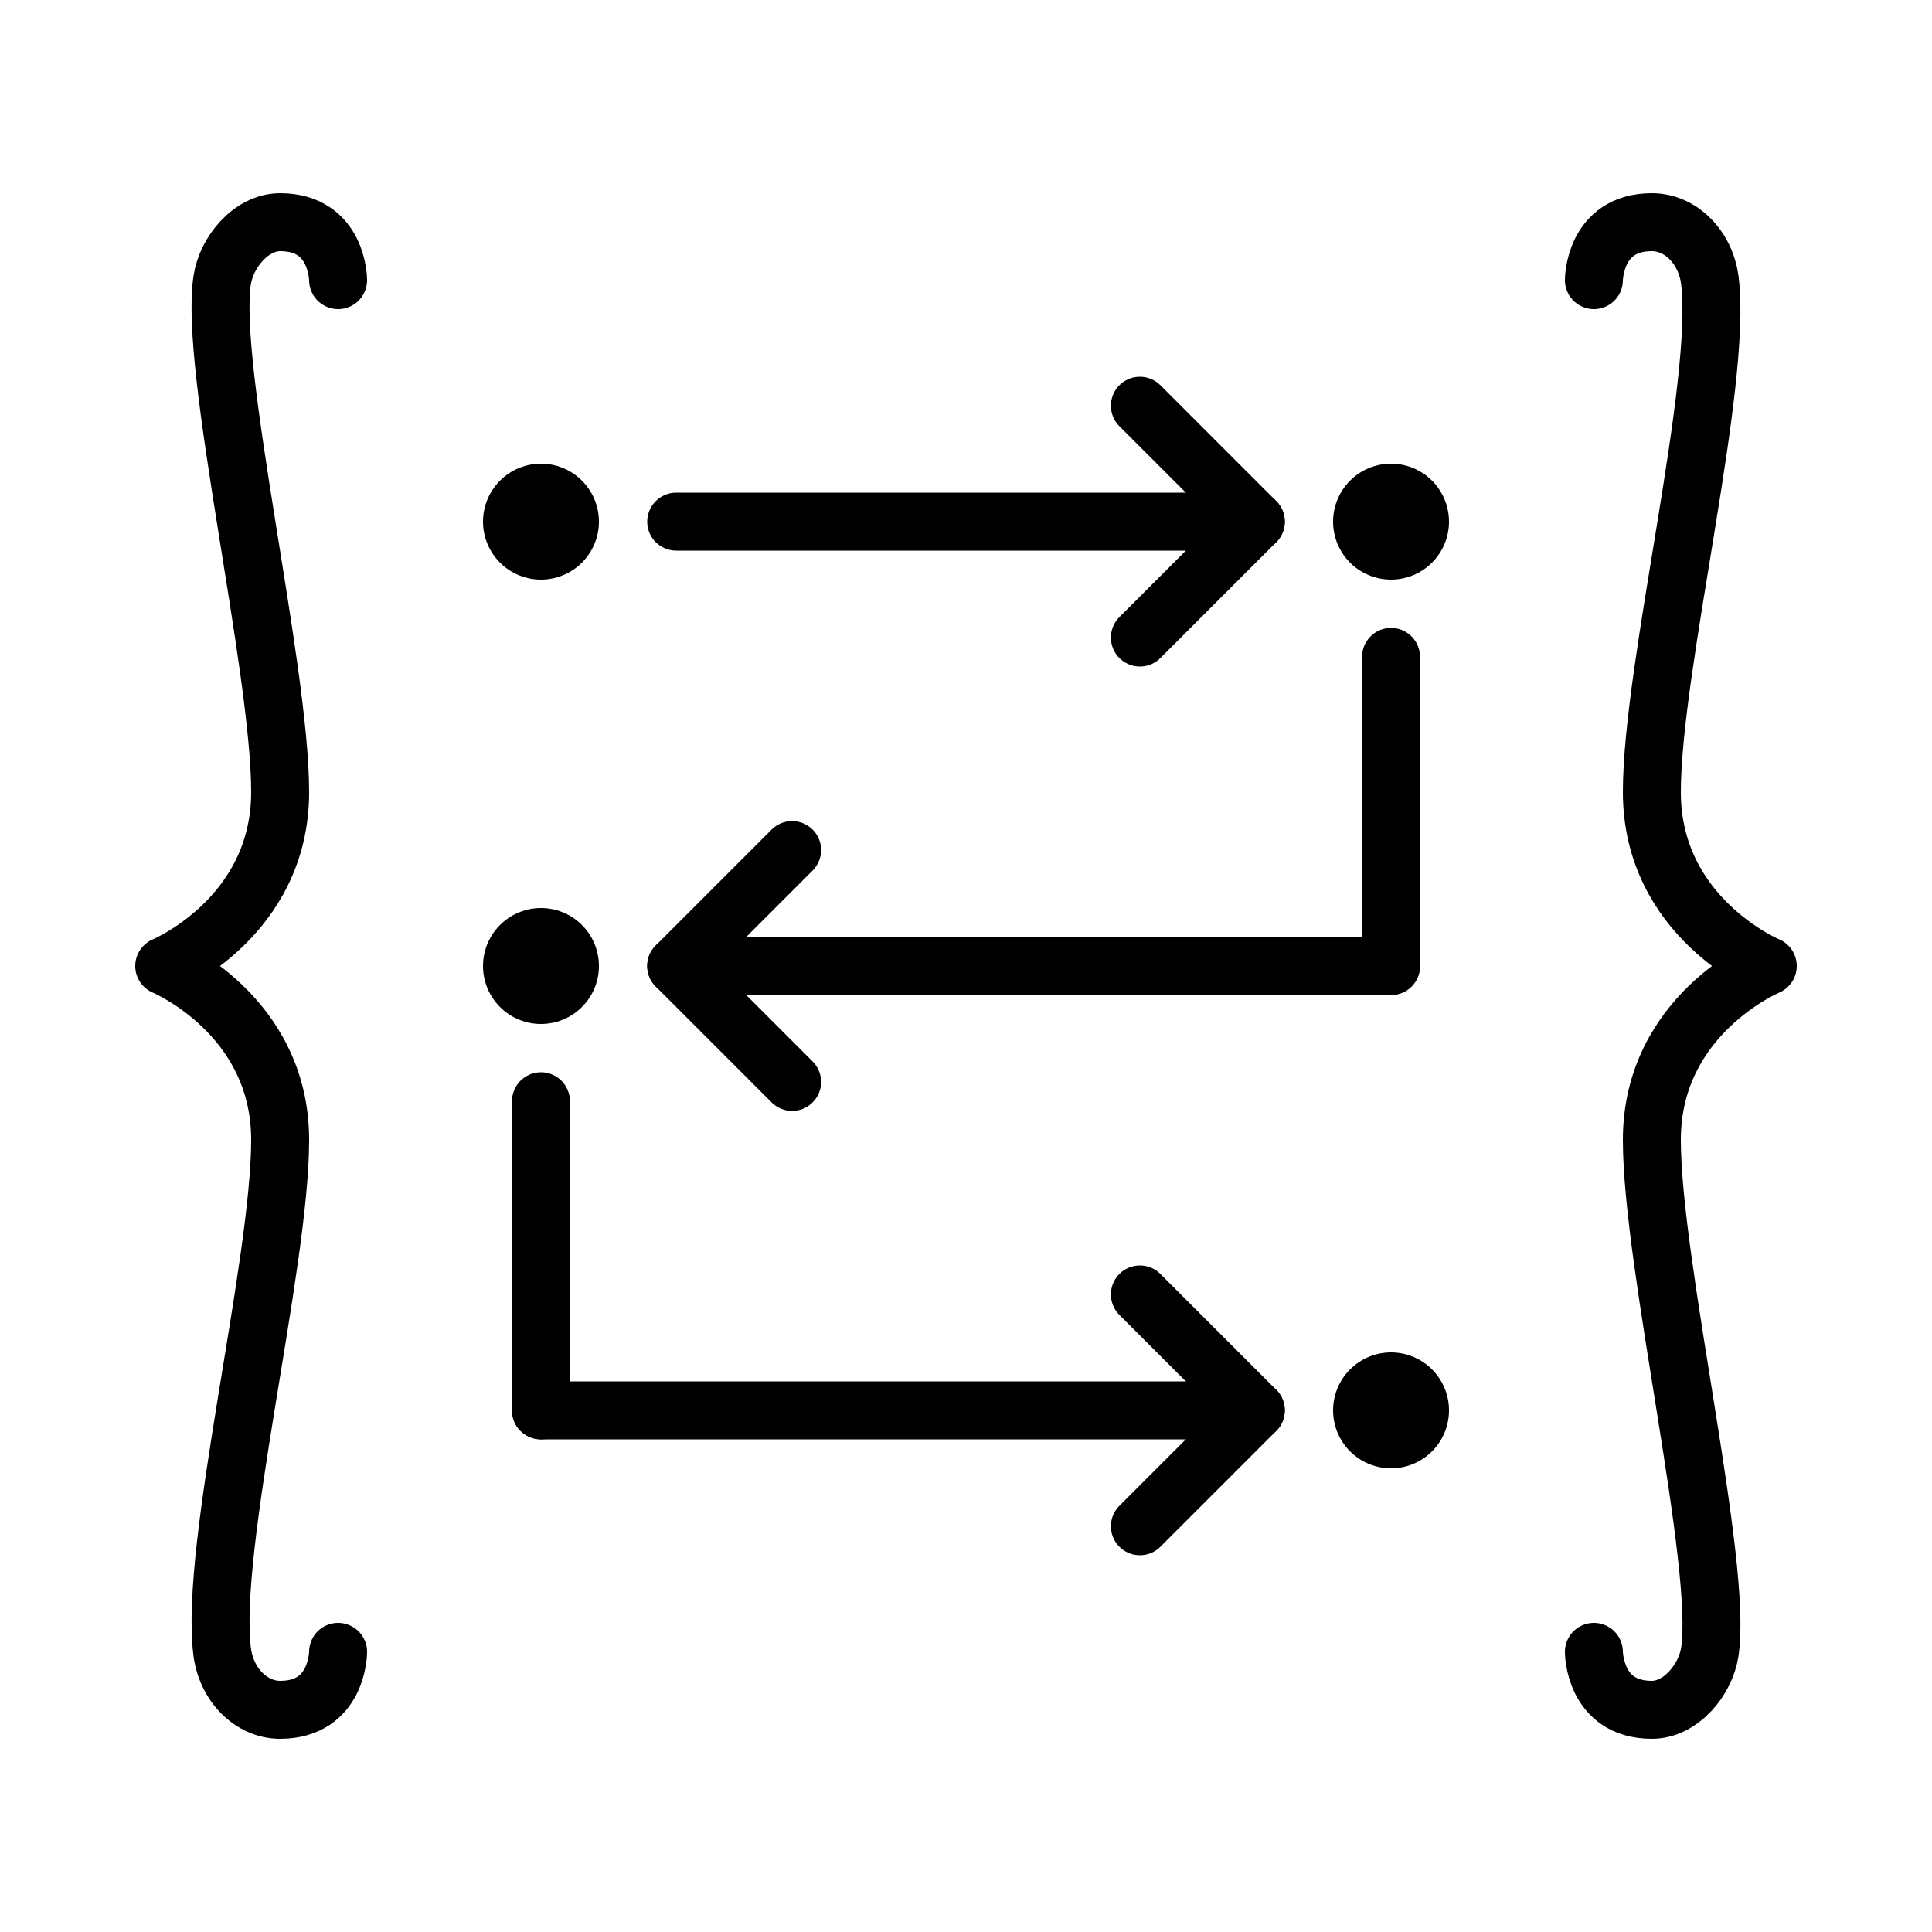
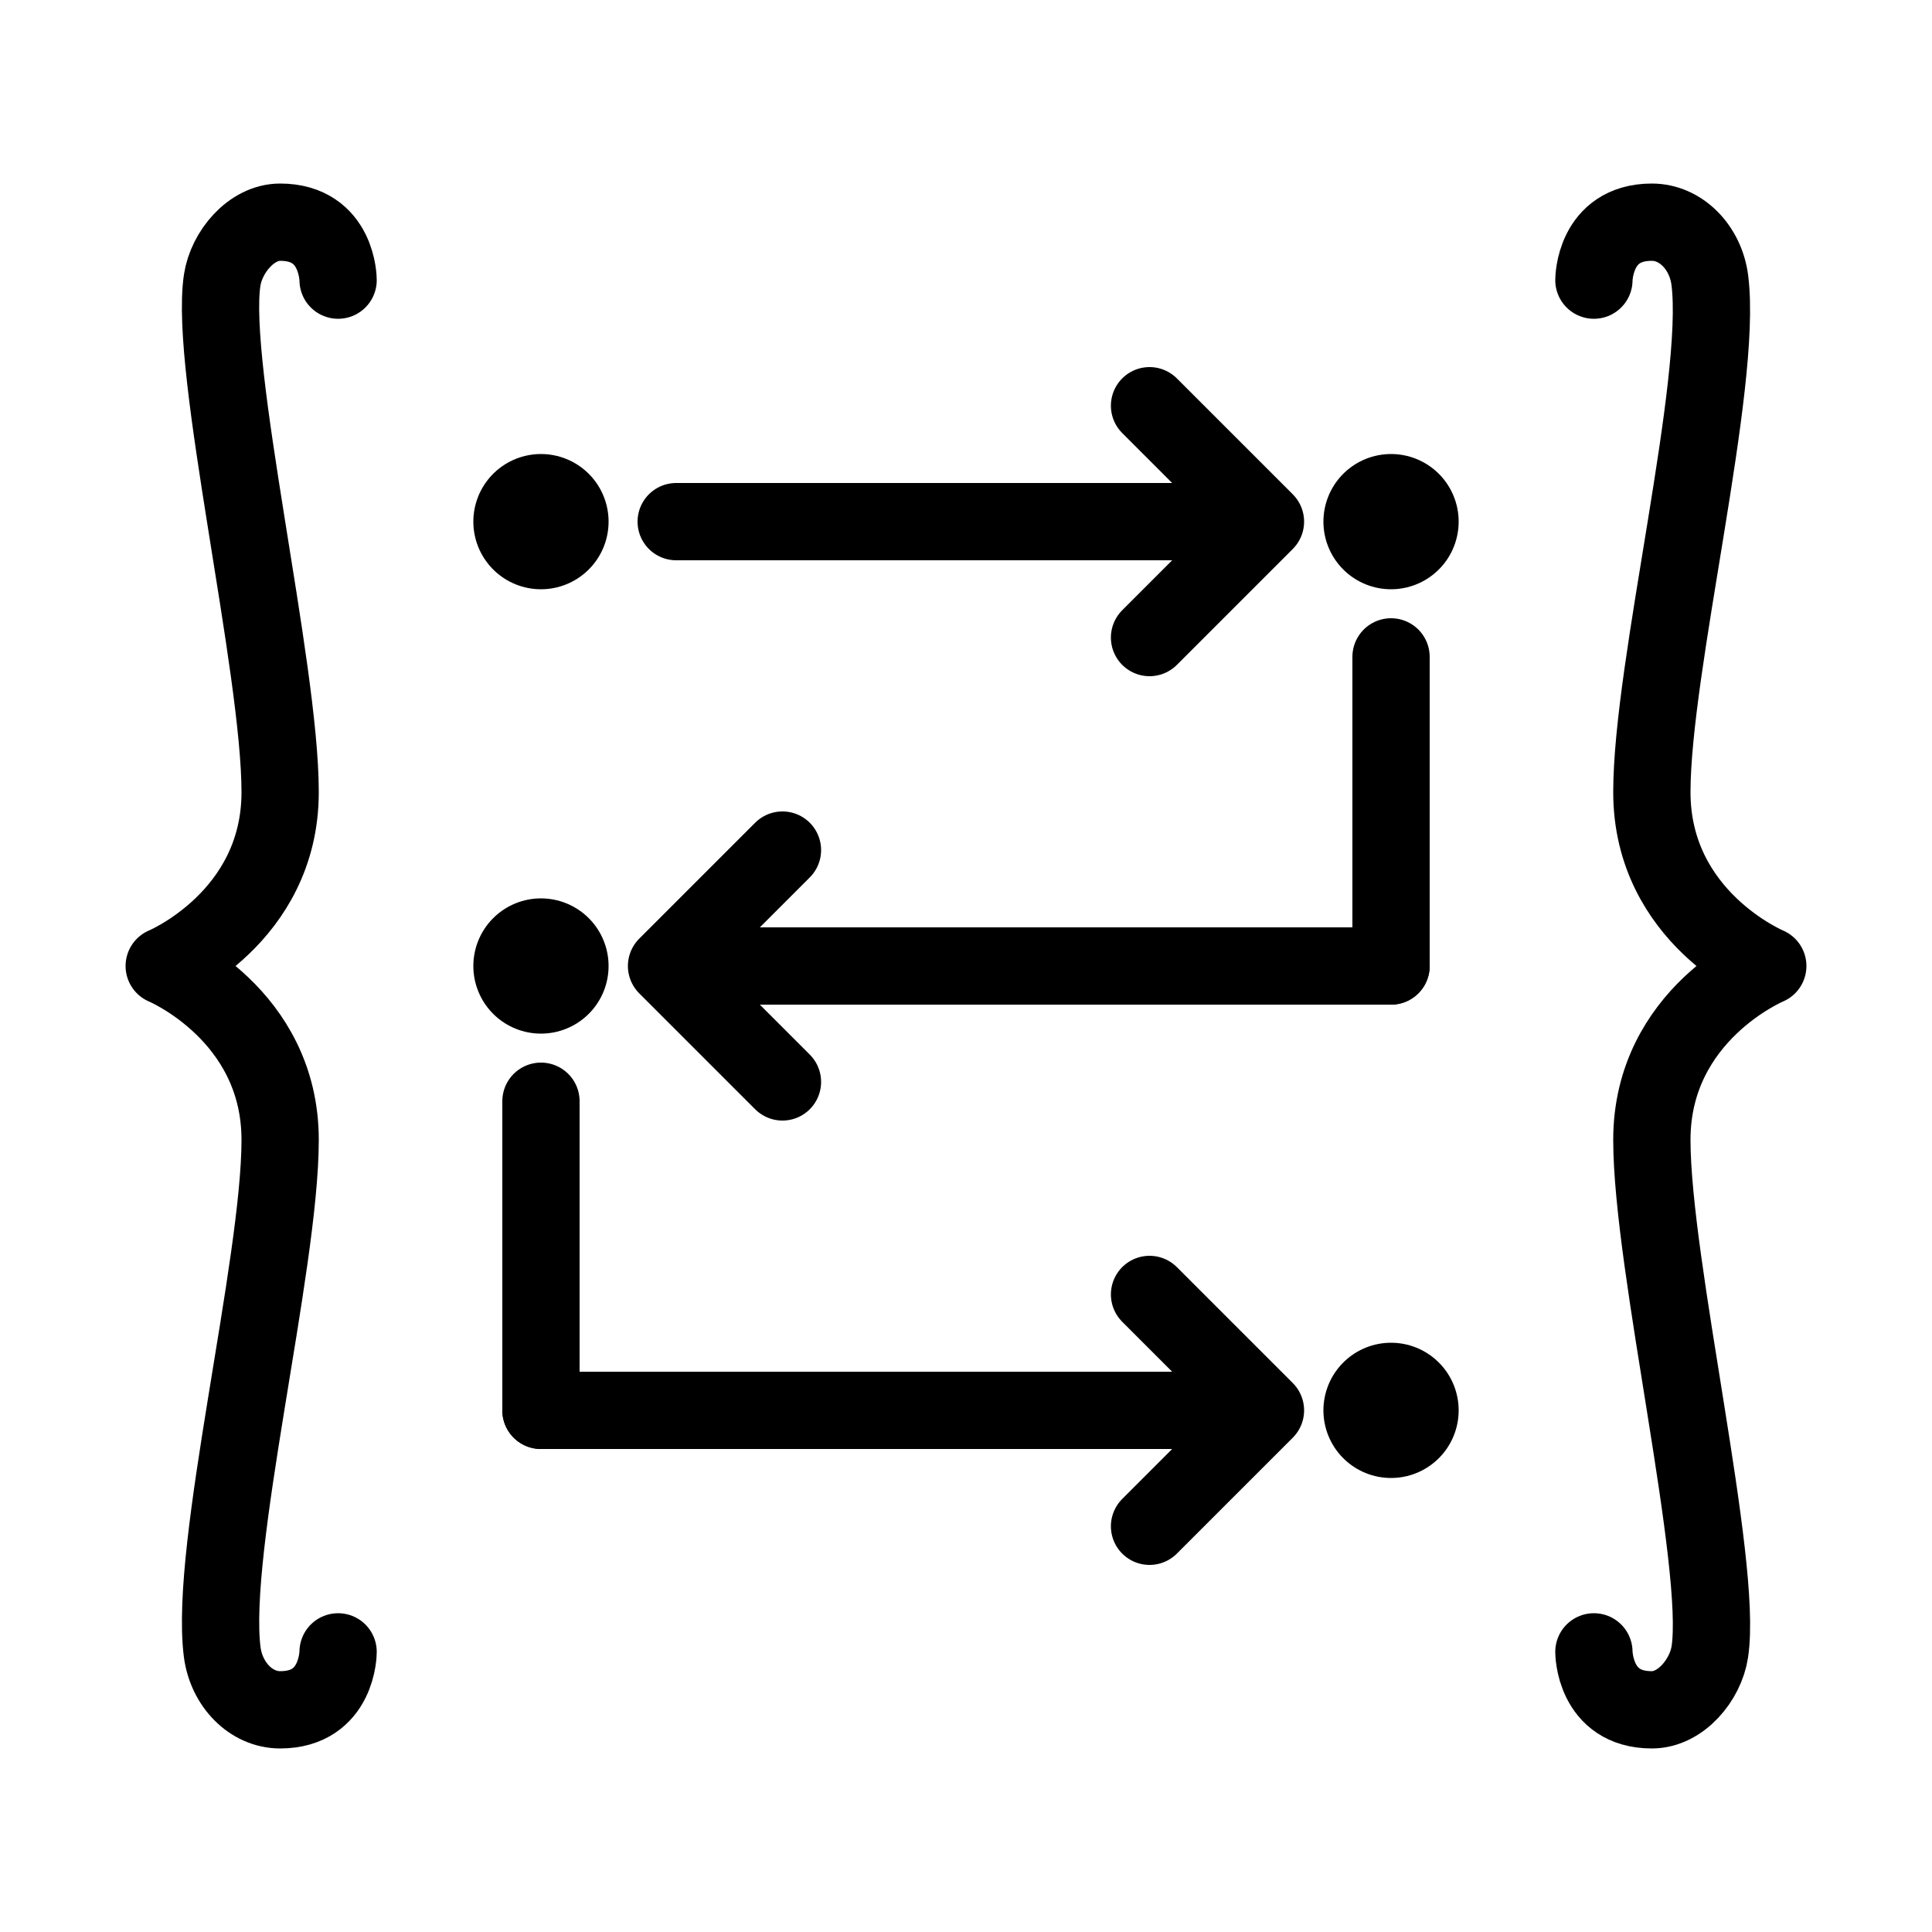
<svg xmlns="http://www.w3.org/2000/svg" version="1.1" width="100" height="100" xml:space="preserve" id="logo">
  <g id="logo-group" transform="">
-     <path id="logo-main" stroke="rgb(0, 0, 0)" stroke-width="3" stroke-linecap="round" stroke-linejoin="round" stroke-miterlimit="10" fill="none" d="M 82.5,14.5 C 82.5,14.5 82.5,11.5 85.5,11.5 87,11.5 88.28,12.8 88.5,14.5 89.18,19.88 85.5,34.5 85.5,41 85.5,47.5 91.5,50 91.5,50 91.5,50 85.5,52.5 85.5,59 85.5,65.5 89.19,80.93 88.5,85.5 88.28,86.95 87,88.5 85.5,88.5 82.5,88.5 82.5,85.5 82.5,85.5" />
+     <path id="logo-main" stroke="rgb(0, 0, 0)" stroke-width="4" stroke-linecap="round" stroke-linejoin="round" stroke-miterlimit="10" fill="none" d="M 82.5,14.5 C 82.5,14.5 82.5,11.5 85.5,11.5 87,11.5 88.28,12.8 88.5,14.5 89.18,19.88 85.5,34.5 85.5,41 85.5,47.5 91.5,50 91.5,50 91.5,50 85.5,52.5 85.5,59 85.5,65.5 89.19,80.93 88.5,85.5 88.28,86.95 87,88.5 85.5,88.5 82.5,88.5 82.5,85.5 82.5,85.5" />
  </g>
  <g id="logo-group2" transform="translate(50, 50) rotate(180)">
-     <path id="logo-main2" stroke="rgb(0, 0, 0)" stroke-width="3" stroke-linecap="round" stroke-linejoin="round" stroke-miterlimit="10" fill="none" d="M 32.5,-35.5 C 32.5,-35.5 32.5,-38.5 35.5,-38.5 37,-38.5 38.28,-37.2 38.5,-35.5 39.18,-30.12 35.5,-15.5 35.5,-9 35.5,-2.5 41.5,-0 41.5,-0 41.5,-0 35.5,2.5 35.5,9 35.5,15.5 39.19,30.93 38.5,35.5 38.28,36.95 37,38.5 35.5,38.5 32.5,38.5 32.5,35.5 32.5,35.5" />
+     <path id="logo-main2" stroke="rgb(0, 0, 0)" stroke-width="4" stroke-linecap="round" stroke-linejoin="round" stroke-miterlimit="10" fill="none" d="M 32.5,-35.5 C 32.5,-35.5 32.5,-38.5 35.5,-38.5 37,-38.5 38.28,-37.2 38.5,-35.5 39.18,-30.12 35.5,-15.5 35.5,-9 35.5,-2.5 41.5,-0 41.5,-0 41.5,-0 35.5,2.5 35.5,9 35.5,15.5 39.19,30.93 38.5,35.5 38.28,36.95 37,38.5 35.5,38.5 32.5,38.5 32.5,35.5 32.5,35.5" />
  </g>
-   <path id="logo-dot4" stroke="rgb(0, 0, 0)" stroke-width="6" stroke-linecap="round" stroke-linejoin="round" stroke-miterlimit="10" fill="none" d="M 72,73 L 72,73" />
+   <path id="logo-dot4" stroke="rgb(0, 0, 0)" stroke-width="7" stroke-linecap="round" stroke-linejoin="round" stroke-miterlimit="10" fill="none" d="M 72,73 L 72,73" />
  <g id="logo-group3" clip-path="url(#logo-rectangle)">
    <clipPath id="logo-rectangle">
-       <rect x="0" y="-18" width="18" height="18" transform="translate(49, 82)" />
+       <rect x="0" y="-18" width="18" height="18" transform="translate(49.5, 82)" />
    </clipPath>
-     <path id="logo-main3" stroke="rgb(255, 0, 0)" stroke-width="3" stroke-linecap="round" stroke-linejoin="round" stroke-miterlimit="10" fill="none" d="M 131.5,78.5 C 131.5,78.5 133,75.5 134.5,75.5 136,75.5 137.5,77.5 137.5,78.5 137.5,79.5 135.5,105 135.5,109 135.5,113 140.5,114 140.5,114 140.5,114 135.5,115 135.5,119 135.5,123 137.5,148.5 137.5,149.5 137.5,150.5 136,152.5 134.5,152.5 133,152.5 131.5,149.5 131.5,149.5" />
-     <path id="logo-line6" stroke="rgb(0, 0, 0)" stroke-width="3" stroke-linecap="round" stroke-linejoin="round" stroke-miterlimit="10" fill="none" d="M 59,67 L 65,73 59,79" />
+     <path id="logo-main3" stroke="rgb(255, 0, 0)" stroke-width="3" stroke-linecap="round" stroke-linejoin="round" stroke-miterlimit="10" fill="none" d="M 132,78.5 C 132,78.5 133.5,75.5 135,75.5 136.5,75.5 138,77.5 138,78.5 138,79.5 136,105 136,109 136,113 141,114 141,114 141,114 136,115 136,119 136,123 138,148.5 138,149.5 138,150.5 136.5,152.5 135,152.5 133.5,152.5 132,149.5 132,149.5" />
+     <path id="logo-line6" stroke="rgb(0, 0, 0)" stroke-width="4" stroke-linecap="round" stroke-linejoin="round" stroke-miterlimit="10" fill="none" d="M 59.5,67 L 65.5,73 59.5,79" />
  </g>
-   <path id="logo-line5" stroke="rgb(0, 0, 0)" stroke-width="3" stroke-linecap="round" stroke-linejoin="round" stroke-miterlimit="10" fill="none" d="M 28,73 L 65,73" />
-   <path id="logo-line4" stroke="rgb(0, 0, 0)" stroke-width="3" stroke-linecap="round" stroke-linejoin="round" stroke-miterlimit="10" fill="none" d="M 28,57 L 28,73" />
-   <path id="logo-dot3" stroke="rgb(0, 0, 0)" stroke-width="6" stroke-linecap="round" stroke-linejoin="round" stroke-miterlimit="10" fill="none" d="M 28,50 L 28,50" />
-   <g id="logo-group4" clip-path="url(#logo-rectangle2)" transform="translate(42, 50) rotate(-180)">
+   <path id="logo-line5" stroke="rgb(0, 0, 0)" stroke-width="4" stroke-linecap="round" stroke-linejoin="round" stroke-miterlimit="10" fill="none" d="M 28,73 L 63,73" />
+   <path id="logo-line4" stroke="rgb(0, 0, 0)" stroke-width="4" stroke-linecap="round" stroke-linejoin="round" stroke-miterlimit="10" fill="none" d="M 28,57 L 28,73" />
+   <path id="logo-dot3" stroke="rgb(0, 0, 0)" stroke-width="7" stroke-linecap="round" stroke-linejoin="round" stroke-miterlimit="10" fill="none" d="M 28,50 L 28,50" />
+   <g id="logo-group4" clip-path="url(#logo-rectangle2)" transform="translate(41.5, 50) rotate(-180)">
    <clipPath id="logo-rectangle2">
      <rect x="0" y="-18" width="18" height="18" transform="translate(-9, 9)" />
    </clipPath>
    <path id="logo-main4" stroke="rgb(255, 0, 0)" stroke-width="3" stroke-linecap="round" stroke-linejoin="round" stroke-miterlimit="10" fill="none" d="M 73.5,5.5 C 73.5,5.5 75,2.5 76.5,2.5 78,2.5 79.5,4.5 79.5,5.5 79.5,6.5 77.5,32 77.5,36 77.5,40 82.5,41 82.5,41 82.5,41 77.5,42 77.5,46 77.5,50 79.5,75.5 79.5,76.5 79.5,77.5 78,79.5 76.5,79.5 75,79.5 73.5,76.5 73.5,76.5" />
-     <path id="logo-line7" stroke="rgb(0, 0, 0)" stroke-width="3" stroke-linecap="round" stroke-linejoin="round" stroke-miterlimit="10" fill="none" d="M 1,-6 L 7,-0 1,6" />
+     <path id="logo-line7" stroke="rgb(0, 0, 0)" stroke-width="4" stroke-linecap="round" stroke-linejoin="round" stroke-miterlimit="10" fill="none" d="M 1,-6 L 7,-0 1,6" />
  </g>
-   <path id="logo-line3" stroke="rgb(0, 0, 0)" stroke-width="3" stroke-linecap="round" stroke-linejoin="round" stroke-miterlimit="10" fill="none" d="M 35,50 L 72,50" />
-   <path id="logo-line2" stroke="rgb(0, 0, 0)" stroke-width="3" stroke-linecap="round" stroke-linejoin="round" stroke-miterlimit="10" fill="none" d="M 72,50 L 72,34" />
-   <path id="logo-dot2" stroke="rgb(0, 0, 0)" stroke-width="6" stroke-linecap="round" stroke-linejoin="round" stroke-miterlimit="10" fill="none" d="M 72,27 L 72,27" />
+   <path id="logo-line3" stroke="rgb(0, 0, 0)" stroke-width="4" stroke-linecap="round" stroke-linejoin="round" stroke-miterlimit="10" fill="none" d="M 37,50 L 72,50" />
+   <path id="logo-line2" stroke="rgb(0, 0, 0)" stroke-width="4" stroke-linecap="round" stroke-linejoin="round" stroke-miterlimit="10" fill="none" d="M 72,50 L 72,34" />
+   <path id="logo-dot2" stroke="rgb(0, 0, 0)" stroke-width="7" stroke-linecap="round" stroke-linejoin="round" stroke-miterlimit="10" fill="none" d="M 72,27 L 72,27" />
  <g id="logo-group5" clip-path="url(#logo-rectangle3)">
    <clipPath id="logo-rectangle3">
-       <rect x="0" y="-18" width="18" height="18" transform="translate(49, 36)" />
+       <rect x="0" y="-18" width="18" height="18" transform="translate(49.5, 36)" />
    </clipPath>
-     <path id="logo-main5" stroke="rgb(255, 0, 0)" stroke-width="3" stroke-linecap="round" stroke-linejoin="round" stroke-miterlimit="10" fill="none" d="M 131.5,32.5 C 131.5,32.5 133,29.5 134.5,29.5 136,29.5 137.5,31.5 137.5,32.5 137.5,33.5 135.5,59 135.5,63 135.5,67 140.5,68 140.5,68 140.5,68 135.5,69 135.5,73 135.5,77 137.5,102.5 137.5,103.5 137.5,104.5 136,106.5 134.5,106.5 133,106.5 131.5,103.5 131.5,103.5" />
-     <path id="logo-line8" stroke="rgb(0, 0, 0)" stroke-width="3" stroke-linecap="round" stroke-linejoin="round" stroke-miterlimit="10" fill="none" d="M 59,21 L 65,27 59,33" />
+     <path id="logo-main5" stroke="rgb(255, 0, 0)" stroke-width="3" stroke-linecap="round" stroke-linejoin="round" stroke-miterlimit="10" fill="none" d="M 132,32.5 C 132,32.5 133.5,29.5 135,29.5 136.5,29.5 138,31.5 138,32.5 138,33.5 136,59 136,63 136,67 141,68 141,68 141,68 136,69 136,73 136,77 138,102.5 138,103.5 138,104.5 136.5,106.5 135,106.5 133.5,106.5 132,103.5 132,103.5" />
+     <path id="logo-line8" stroke="rgb(0, 0, 0)" stroke-width="4" stroke-linecap="round" stroke-linejoin="round" stroke-miterlimit="10" fill="none" d="M 59.5,21 L 65.5,27 59.5,33" />
  </g>
-   <path id="logo-line" stroke="rgb(0, 0, 0)" stroke-width="3" stroke-linecap="round" stroke-linejoin="round" stroke-miterlimit="10" fill="none" d="M 35,27 L 65,27" />
-   <path id="logo-dot" stroke="rgb(0, 0, 0)" stroke-width="6" stroke-linecap="round" stroke-linejoin="round" stroke-miterlimit="10" fill="none" d="M 28,27 L 28,27" />
+   <path id="logo-line" stroke="rgb(0, 0, 0)" stroke-width="4" stroke-linecap="round" stroke-linejoin="round" stroke-miterlimit="10" fill="none" d="M 35,27 L 63,27" />
+   <path id="logo-dot" stroke="rgb(0, 0, 0)" stroke-width="7" stroke-linecap="round" stroke-linejoin="round" stroke-miterlimit="10" fill="none" d="M 28,27 L 28,27" />
</svg>
